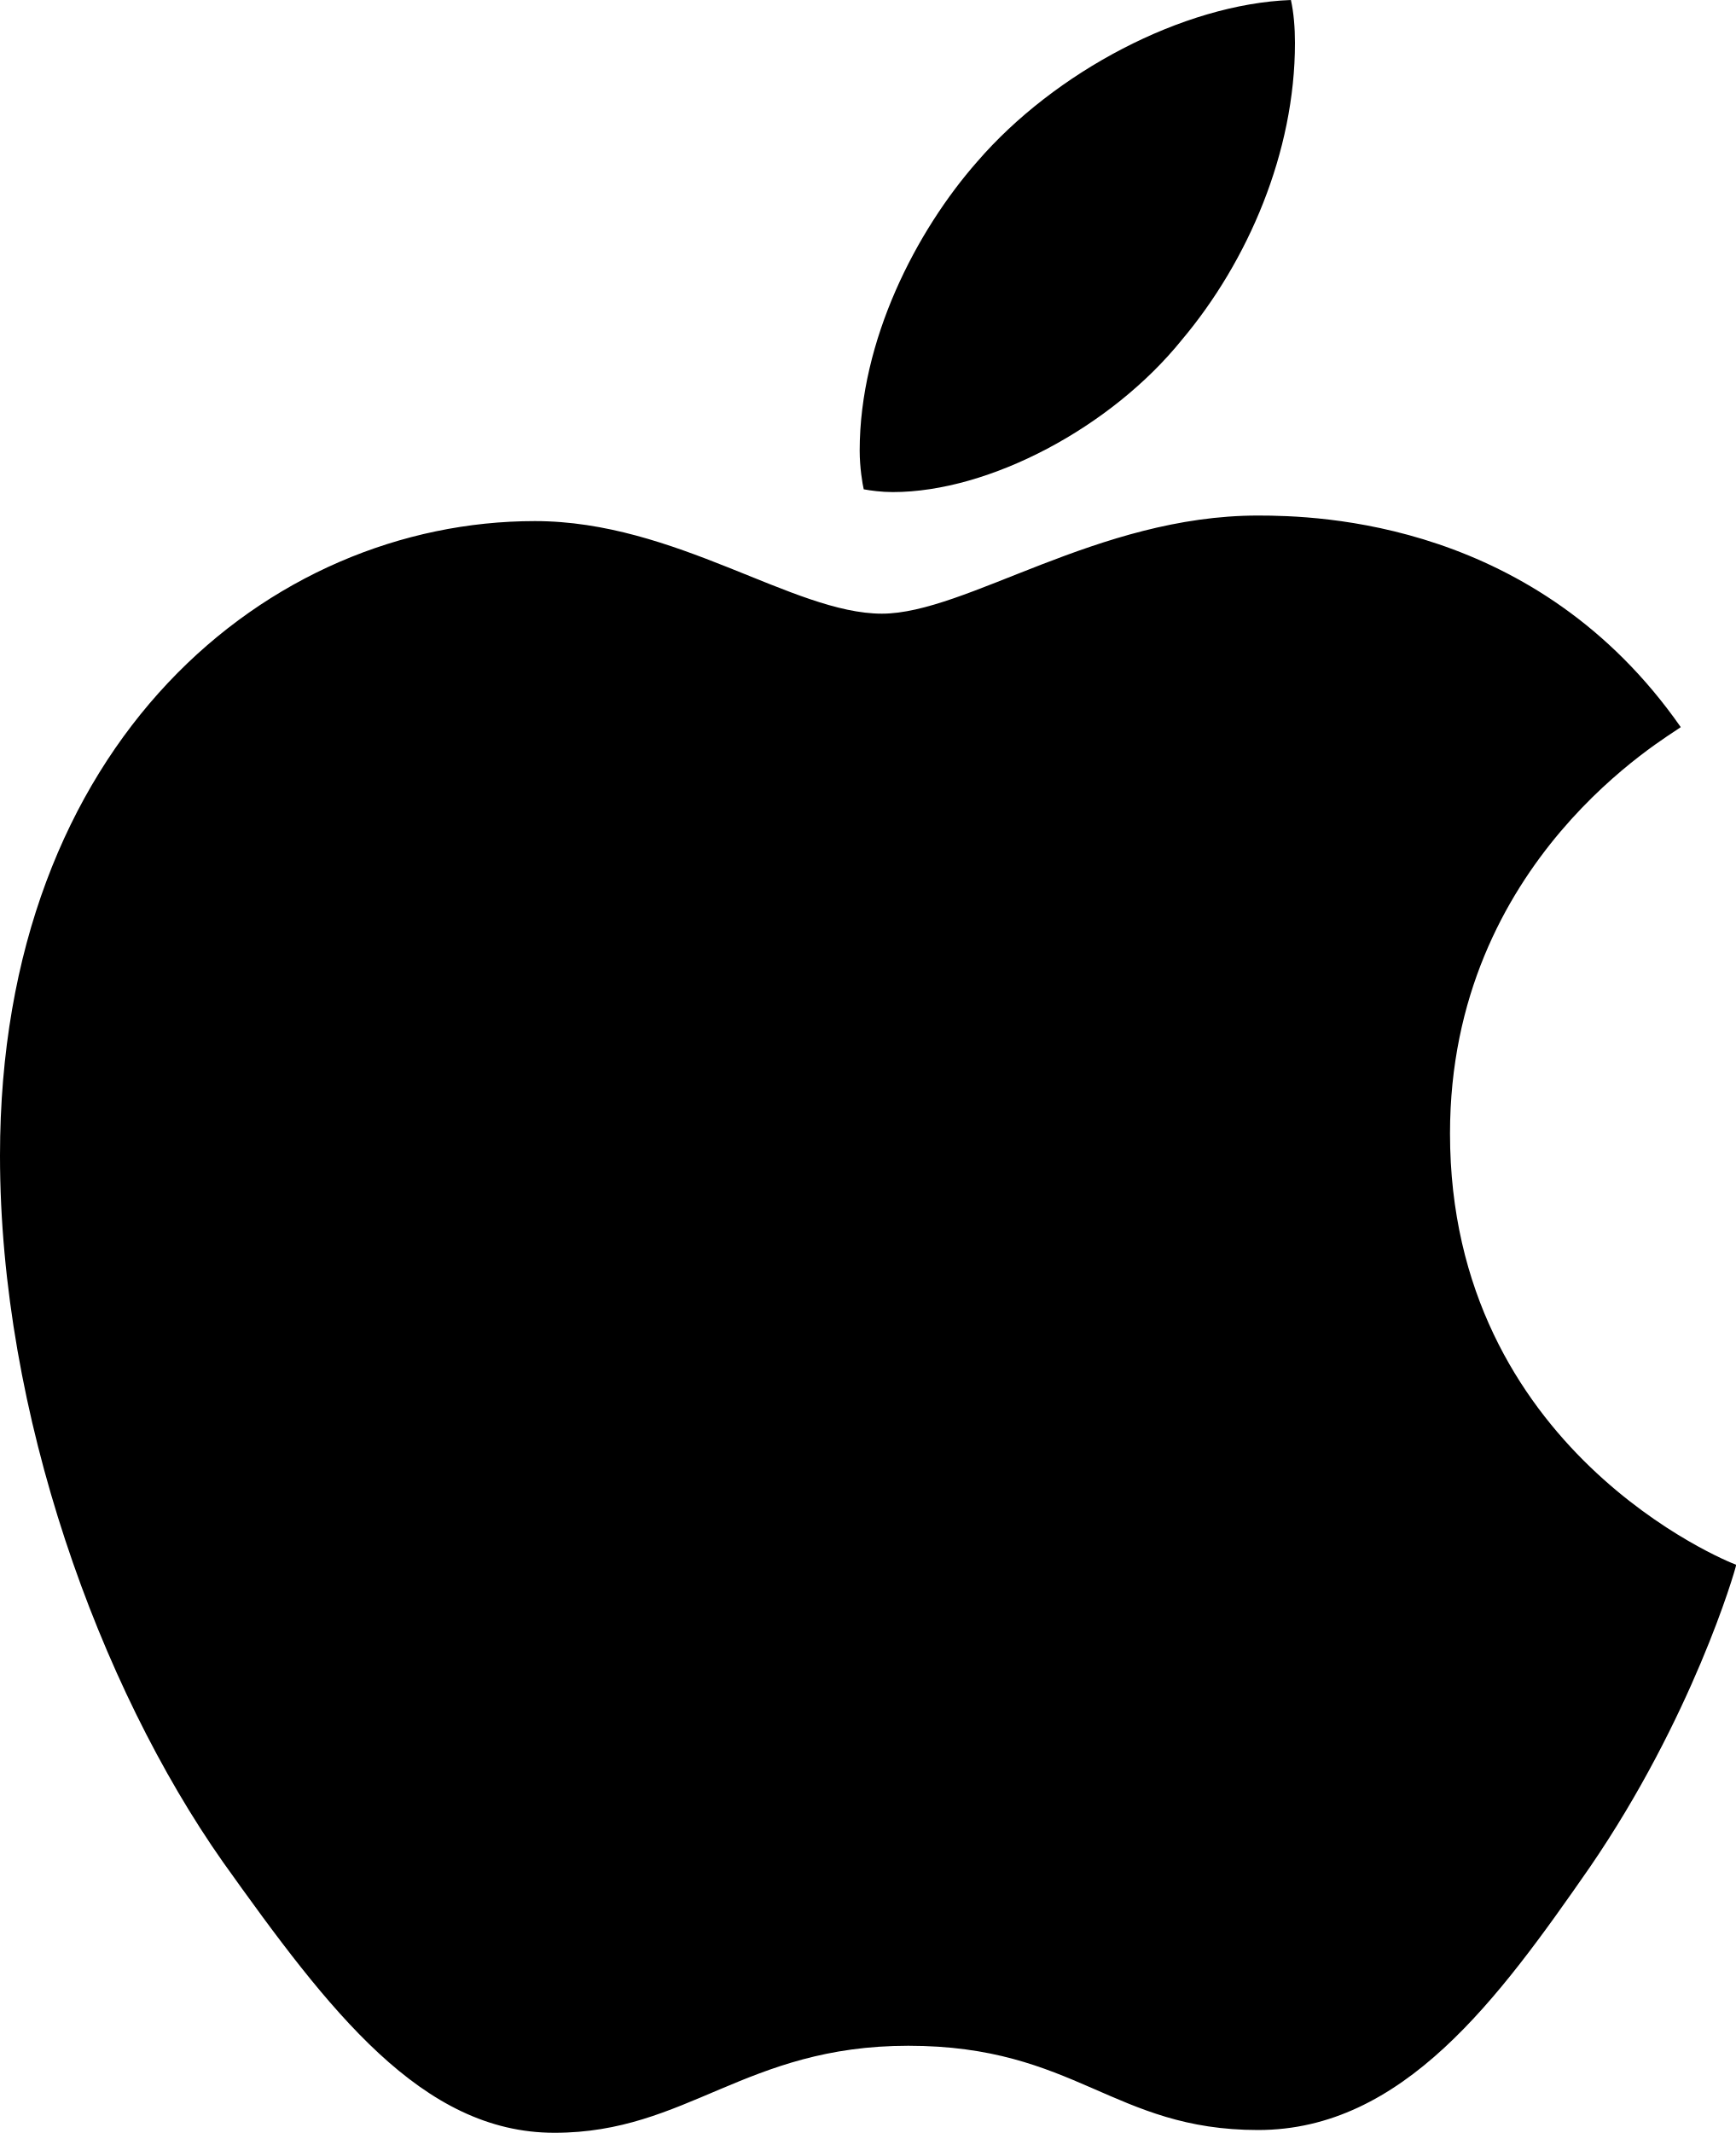
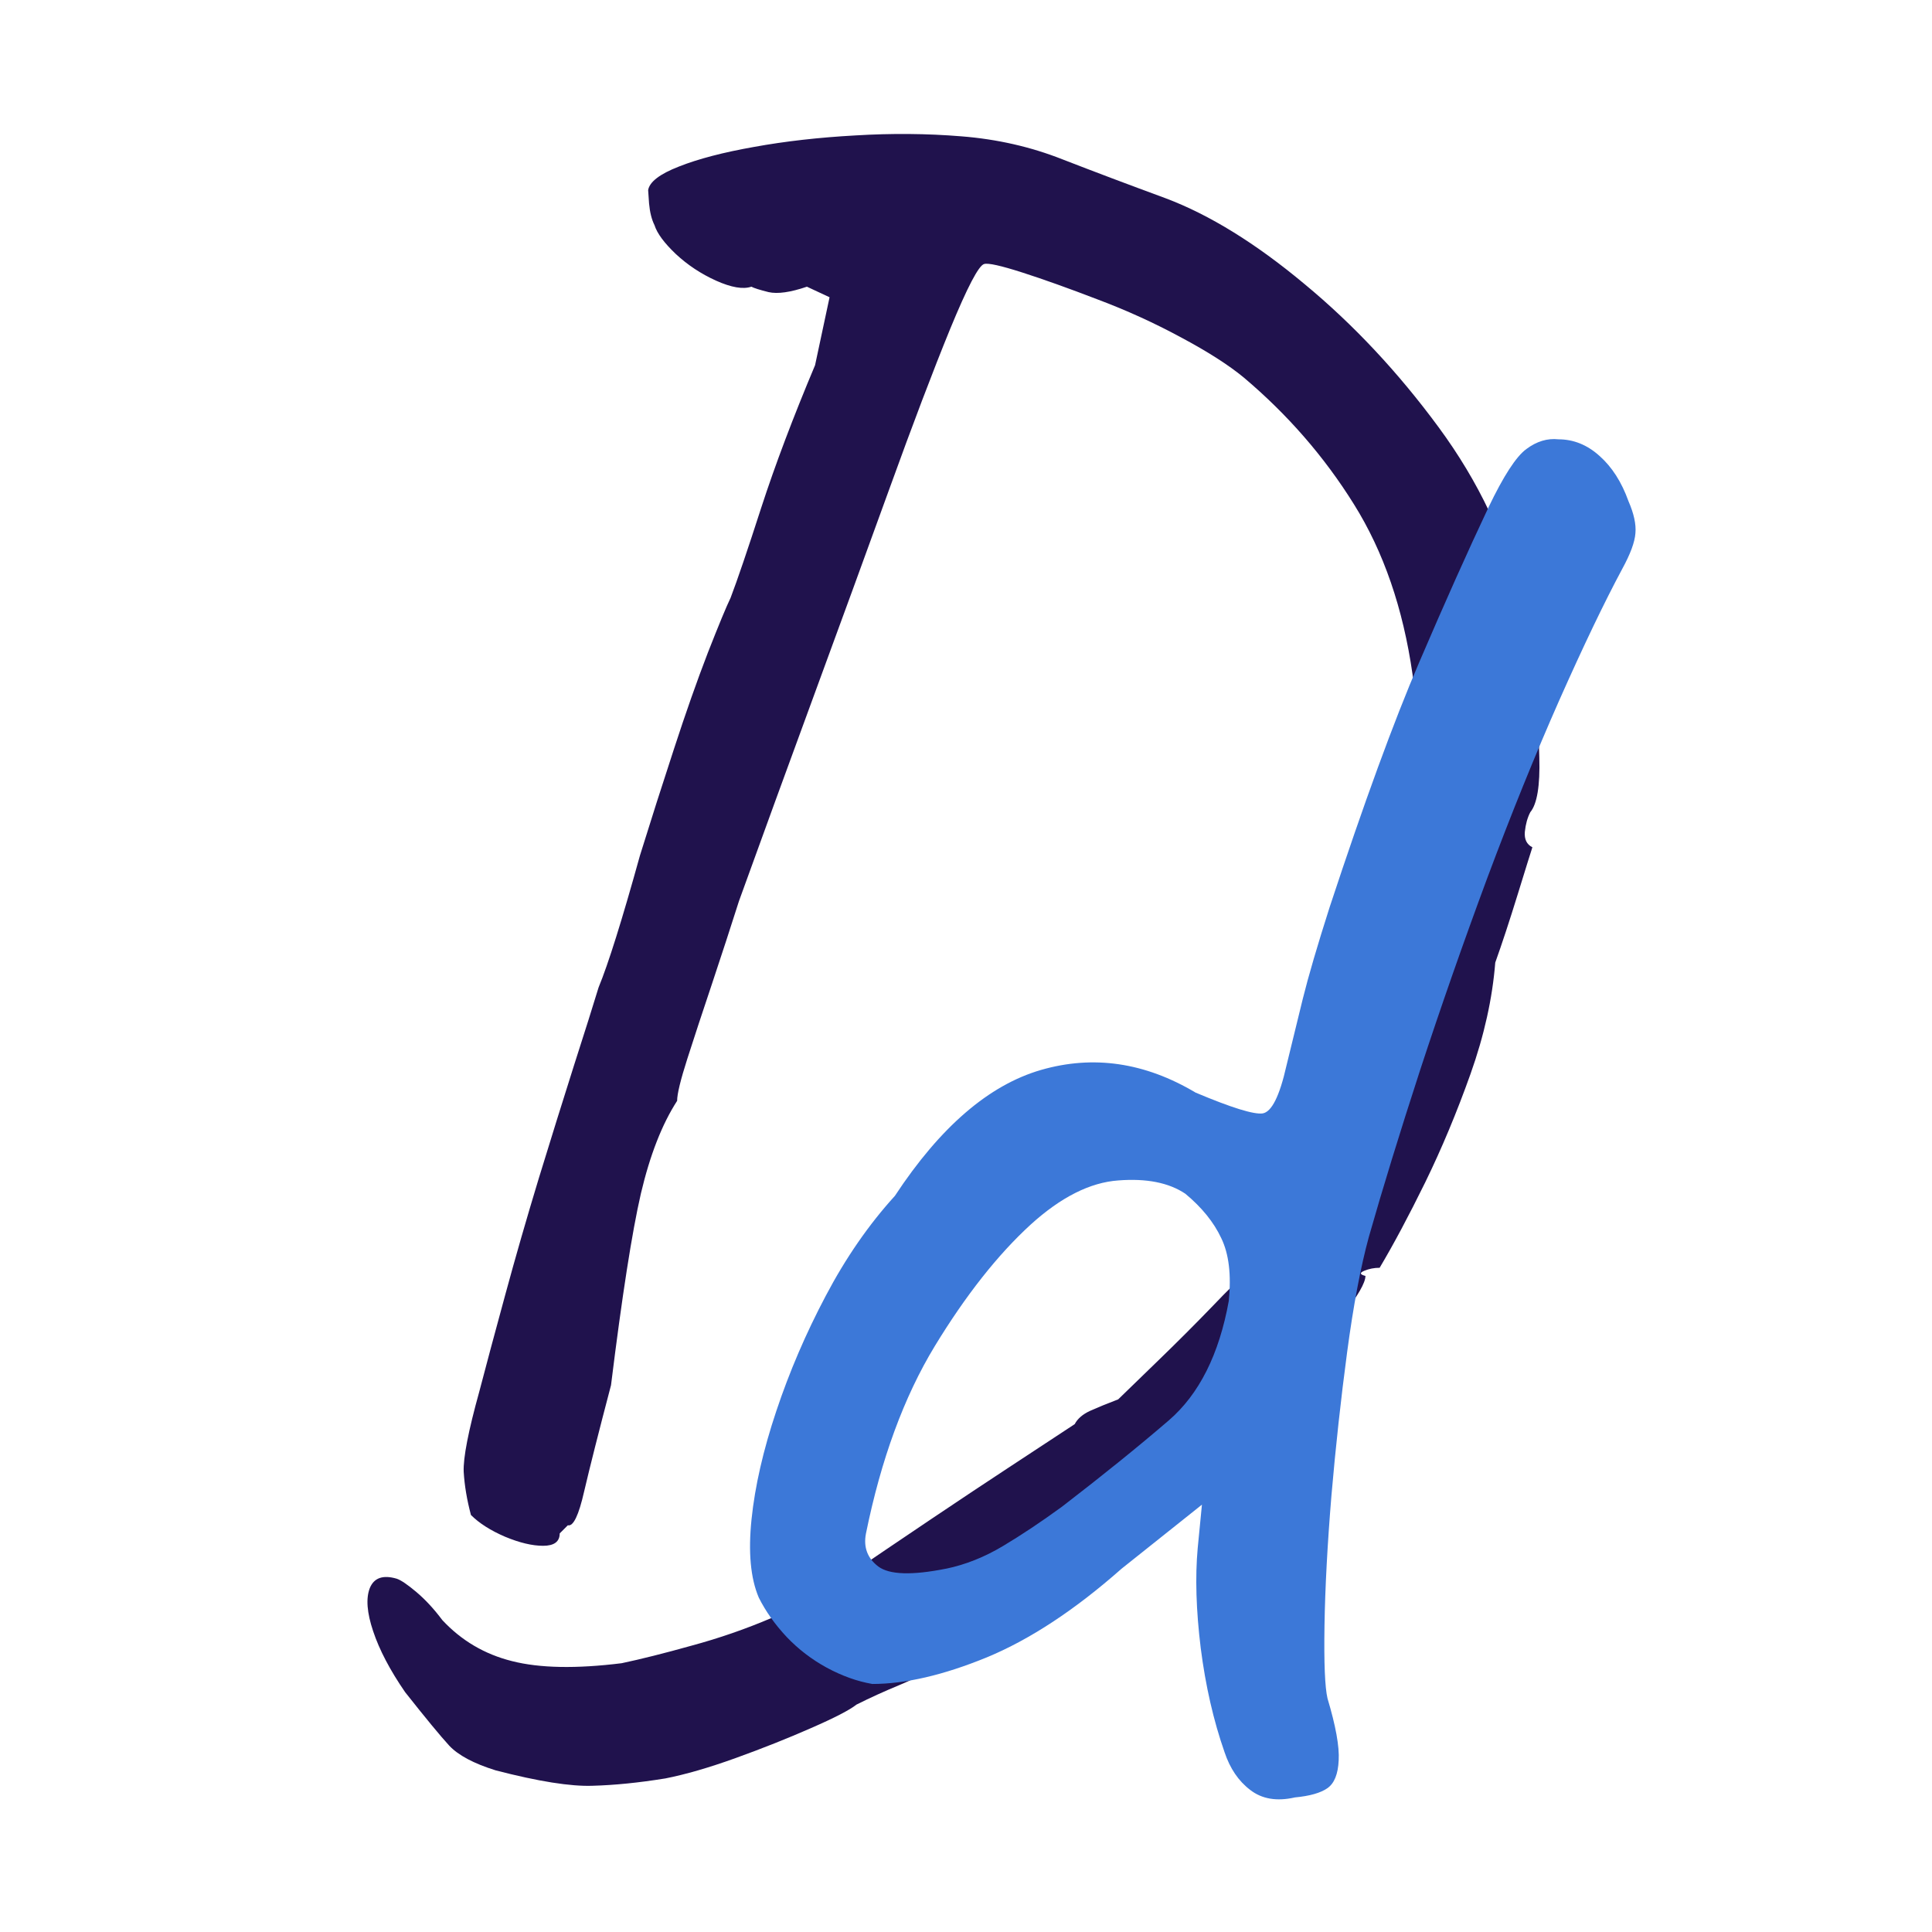
- <svg xmlns="http://www.w3.org/2000/svg" version="1.1" id="Livello_1" x="0px" y="0px" width="814px" height="1000px" viewBox="0 0 814 1000" enable-background="new 0 0 814 1000" xml:space="preserve">
-   <path d="M788.1,340.9c-5.8,4.5-108.2,62.2-108.2,190.5c0,148.4,130.3,200.9,134.2,202.2c-0.6,3.2-20.7,71.9-68.7,141.9  c-42.8,61.6-87.5,123.1-155.5,123.1s-85.5-39.5-164-39.5c-76.5,0-103.7,40.8-165.9,40.8s-105.6-57-155.5-127  C46.7,790.7,0,663,0,541.8c0-194.4,126.4-297.5,250.8-297.5c66.1,0,121.2,43.4,162.7,43.4c39.5,0,101.1-46,176.3-46  C618.3,241.7,720.7,244.3,788.1,340.9z M554.1,159.4c31.1-36.9,53.1-88.1,53.1-139.3c0-7.1-0.6-14.3-1.9-20.1  c-50.6,1.9-110.8,33.7-147.1,75.8c-28.5,32.4-55.1,83.6-55.1,135.5c0,7.8,1.3,15.6,1.9,18.1c3.2,0.6,8.4,1.3,13.6,1.3  C464,230.7,521.1,200.3,554.1,159.4z" />
+ <svg xmlns="http://www.w3.org/2000/svg" version="1.1" viewBox="0.0 0.0 100.0 100.0" fill="none" stroke="none" stroke-linecap="square" stroke-miterlimit="10">
+   <clipPath id="p.0">
+     <path d="m0 0l100.0 0l0 100.0l-100.0 0l0 -100.0z" clip-rule="nonzero" />
+   </clipPath>
+   <g clip-path="url(#p.0)">
+     <path fill="#000000" fill-opacity="0.0" d="m0 0l100.0 0l0 100.0l-100.0 0z" fill-rule="evenodd" />
+     <path fill="#000000" fill-opacity="0.0" d="m8.407 -22.469l37.543 0l0 134.11l-37.543 0z" fill-rule="evenodd" />
+     <path fill="#20124d" d="m34.407 92.056q-2.031 0.328 -3.734 0.375q-1.703 0.062 -5.016 -0.797q-1.703 -0.531 -2.406 -1.281q-0.688 -0.75 -2.281 -2.766q-1.172 -1.703 -1.656 -3.156q-0.484 -1.438 -0.172 -2.234q0.328 -0.797 1.391 -0.484q0.328 0.109 1.016 0.688q0.703 0.594 1.344 1.453q1.484 1.594 3.609 2.125q2.141 0.547 5.672 0.109q1.484 -0.312 3.609 -0.906q2.141 -0.578 4.156 -1.438q2.031 -0.859 3.219 -1.703q5.641 -3.844 9.047 -6.078q3.422 -2.25 3.422 -2.25q0.219 -0.422 0.797 -0.688q0.594 -0.266 1.453 -0.594q0.641 -0.625 2.078 -2.016q1.438 -1.391 2.766 -2.766q1.328 -1.391 1.656 -1.609q0.219 -0.969 0.422 -1.547q0.219 -0.594 0.219 -1.234q0.859 -0.844 2.297 -3.562q1.438 -2.719 2.922 -6.078q1.5 -3.359 2.141 -6.141q1.484 -7.469 0.734 -12.578q-0.734 -5.125 -3.031 -8.797q-2.297 -3.688 -5.703 -6.562q-1.172 -0.969 -3.25 -2.078q-2.078 -1.125 -4.328 -1.969q-2.234 -0.859 -3.891 -1.391q-1.656 -0.531 -1.969 -0.438q-0.422 0.109 -1.766 3.375q-1.328 3.25 -3.141 8.266q-1.812 5.0 -3.891 10.656q-2.078 5.656 -3.891 10.672q-0.641 2.016 -1.391 4.266q-0.75 2.234 -1.281 3.891q-0.531 1.656 -0.531 2.188q-1.172 1.812 -1.875 4.797q-0.688 2.984 -1.547 9.922q-0.953 3.625 -1.391 5.5q-0.422 1.859 -0.844 1.75q0 0 -0.062 0.062q-0.047 0.047 -0.359 0.359q0 0.641 -0.859 0.641q-0.844 0 -1.969 -0.469q-1.125 -0.484 -1.766 -1.125q-0.312 -1.172 -0.375 -2.234q-0.047 -1.078 0.812 -4.172q0.531 -2.031 1.328 -4.953q0.797 -2.938 1.75 -6.078q0.969 -3.156 1.812 -5.812q0.859 -2.672 1.281 -4.062q0.75 -1.812 2.141 -6.828q0.859 -2.766 1.766 -5.531q0.906 -2.781 1.75 -4.969q0.859 -2.188 1.172 -2.828q0.531 -1.391 1.594 -4.688q1.078 -3.312 2.781 -7.359l0.75 -3.516l-1.172 -0.547q-1.281 0.438 -1.984 0.281q-0.688 -0.172 -0.891 -0.281q-0.641 0.219 -1.828 -0.312q-1.172 -0.531 -2.078 -1.375q-0.906 -0.859 -1.109 -1.5q-0.219 -0.438 -0.281 -1.125q-0.047 -0.688 -0.047 -0.688q0.109 -0.641 1.594 -1.219q1.5 -0.594 3.891 -1.016q2.406 -0.438 5.234 -0.594q2.828 -0.172 5.5 0.047q2.766 0.219 5.219 1.188q2.453 0.953 5.344 2.016q3.406 1.281 7.188 4.438q3.797 3.141 6.938 7.406q3.141 4.266 4.219 8.953q0.312 1.281 0.625 3.625q0.328 2.344 0.375 4.531q0.062 2.188 -0.469 2.828q-0.219 0.422 -0.281 1.016q-0.047 0.578 0.391 0.797q-0.109 0.328 -0.75 2.406q-0.641 2.078 -1.172 3.562q-0.219 2.781 -1.281 5.766q-1.062 2.984 -2.344 5.609q-1.281 2.609 -2.359 4.422q-0.422 0 -0.797 0.156q-0.375 0.156 0.062 0.266q0 0.531 -1.172 2.031q-0.438 0.312 -1.344 1.547q-0.906 1.219 -1.438 1.641q-0.109 0.75 -0.641 1.234q-0.531 0.484 -0.953 0.484q0 0 -0.172 0q-0.156 0 -0.156 0.422q-0.844 1.281 -2.656 3.047q-1.812 1.75 -4.109 3.625q-2.297 1.859 -4.703 3.453q-2.391 1.609 -4.531 2.453q-1.062 0.75 -2.234 1.234q-1.172 0.484 -2.234 1.016q-0.531 0.422 -2.359 1.219q-1.812 0.797 -3.891 1.547q-2.078 0.75 -3.672 1.062z" fill-rule="nonzero" />
+     <path fill="#000000" fill-opacity="0.0" d="m26.398 -13.393l46.268 0l0 134.11l-46.268 0z" fill-rule="evenodd" />
+     <path fill="#3c78d8" d="m67.008 93.038q-1.391 0.312 -2.297 -0.391q-0.906 -0.688 -1.328 -1.953q-0.859 -2.453 -1.234 -5.391q-0.359 -2.938 -0.156 -5.172l0.219 -2.25l-4.156 3.312q-3.625 3.203 -6.984 4.594q-3.359 1.375 -5.922 1.375q-1.172 -0.203 -2.359 -0.844q-1.172 -0.641 -2.078 -1.594q-0.906 -0.969 -1.438 -2.031q-0.641 -1.5 -0.375 -4.062q0.266 -2.562 1.281 -5.594q1.016 -3.047 2.562 -5.969q1.547 -2.938 3.578 -5.172q3.516 -5.344 7.562 -6.516q4.062 -1.172 8.0 1.172q2.781 1.172 3.469 1.078q0.703 -0.109 1.234 -2.469q0.422 -1.703 0.844 -3.453q0.438 -1.766 1.391 -4.75q2.672 -8.109 4.641 -12.688q1.969 -4.594 3.578 -8.0q1.172 -2.453 1.969 -3.031q0.797 -0.594 1.656 -0.5q1.172 0 2.125 0.859q0.969 0.859 1.5 2.344q0.422 0.969 0.359 1.656q-0.047 0.688 -0.688 1.859q-1.375 2.562 -3.25 6.781q-1.859 4.203 -3.734 9.219q-1.859 5.016 -3.469 9.922q-1.594 4.906 -2.656 8.641q-0.641 2.344 -1.125 5.969q-0.484 3.625 -0.812 7.422q-0.312 3.781 -0.359 6.719q-0.047 2.922 0.156 3.781q0.641 2.141 0.578 3.203q-0.047 1.062 -0.578 1.438q-0.531 0.375 -1.703 0.484zm-18.031 -11.844q1.5 -0.312 2.938 -1.172q1.438 -0.859 3.047 -2.031q3.188 -2.453 5.531 -4.469q2.359 -2.031 3.109 -6.188q0.203 -2.031 -0.391 -3.25q-0.578 -1.234 -1.859 -2.297q-1.281 -0.859 -3.469 -0.688q-2.188 0.156 -4.531 2.281q-2.562 2.344 -4.969 6.297q-2.391 3.938 -3.562 9.703q-0.203 1.062 0.641 1.703q0.859 0.641 3.516 0.109z" fill-rule="nonzero" />
+   </g>
</svg>
